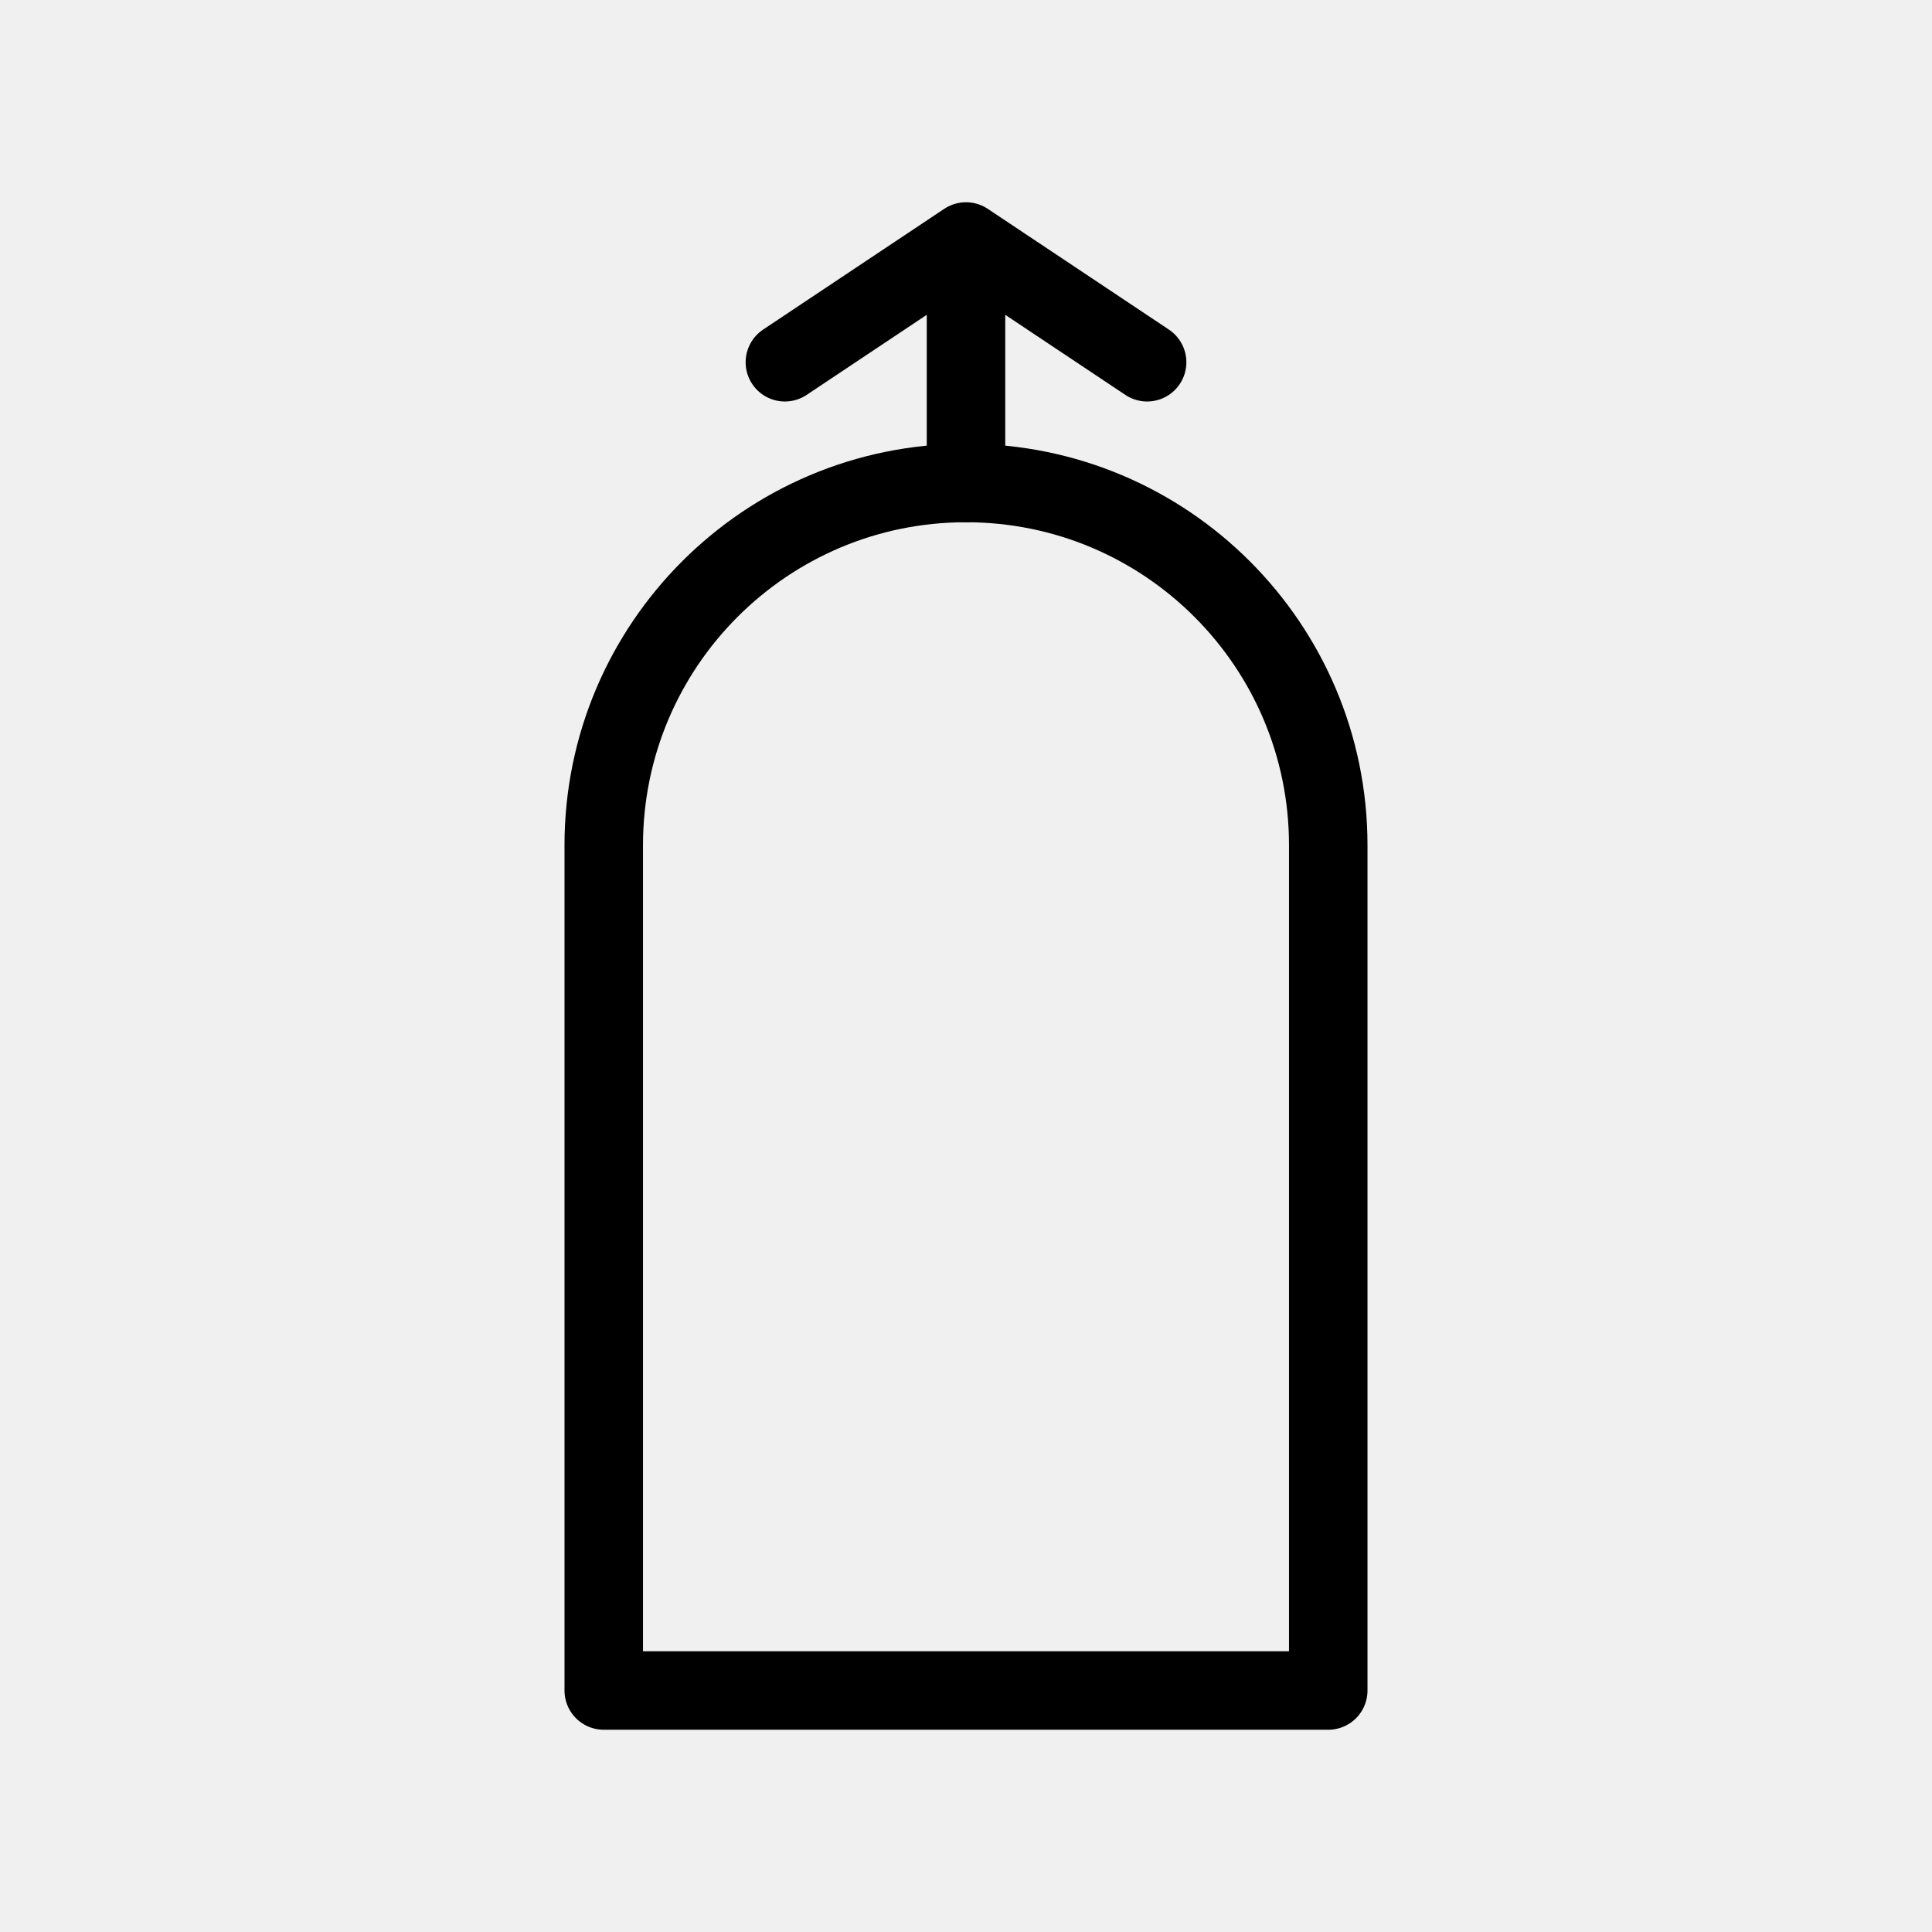
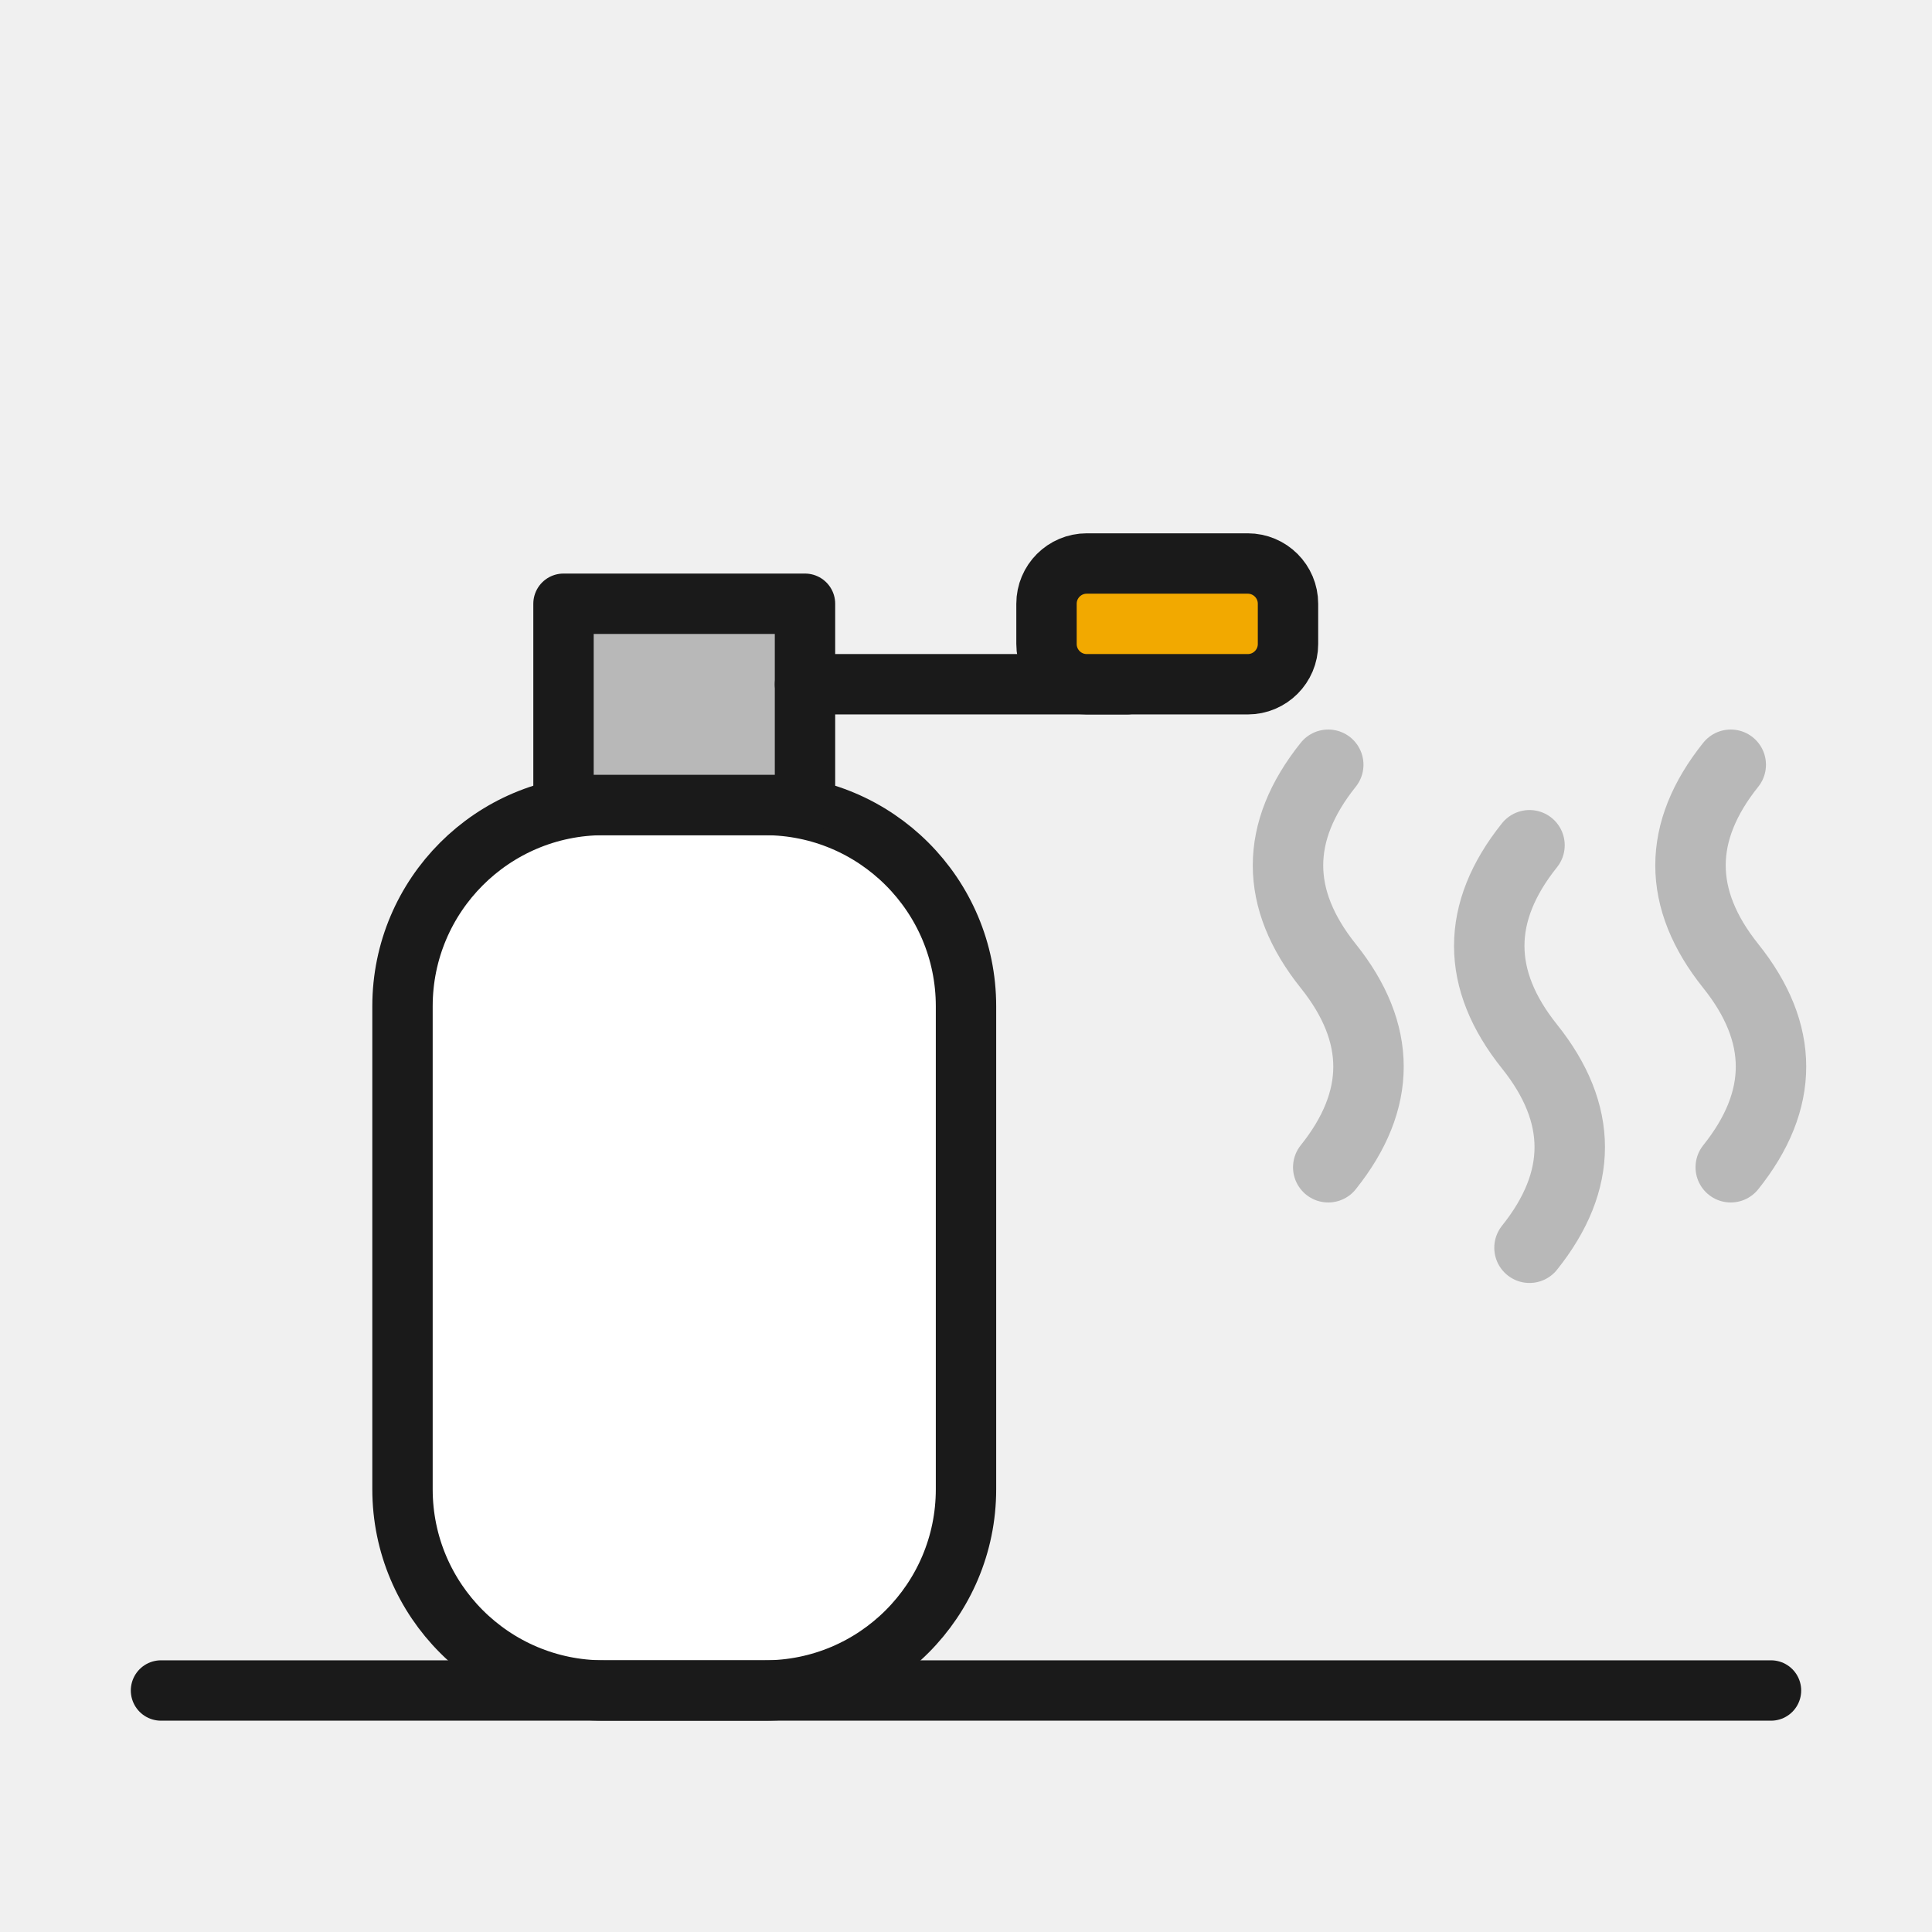
- <svg xmlns="http://www.w3.org/2000/svg" viewBox="0 0 64 64" fill="none" stroke="currentColor" stroke-width="2.6" stroke-linecap="round" stroke-linejoin="round">
-   <path d="M20 56V28a12 12 0 0 1 24 0v28Z" />
-   <path d="M32 16V8m-6 4 6-4 6 4" />
+ <svg xmlns="http://www.w3.org/2000/svg" viewBox="0 0 96 96" width="96" height="96">
+   <rect x="20" y="40" width="28" height="44" rx="10" fill="#FFFFFF" stroke="#1A1A1A" stroke-width="3" stroke-linecap="round" stroke-linejoin="round" />
+   <rect x="28" y="30" width="12" height="10" fill="#B8B8B8" stroke="#1A1A1A" stroke-width="3" stroke-linecap="round" stroke-linejoin="round" />
+   <path d="M40 34 H56" stroke="#1A1A1A" stroke-width="3" stroke-linecap="round" stroke-linejoin="round" />
+   <rect x="52" y="28" width="12" height="6" rx="2" fill="#F2A900" stroke="#1A1A1A" stroke-width="3" stroke-linecap="round" stroke-linejoin="round" />
+   <path d="M66 58 q4 -5 0 -10 q-4 -5 0 -10" stroke="#B8B8B8" stroke-width="3.5" stroke-linecap="round" stroke-linejoin="round" fill="none" />
+   <path d="M76 62 q4 -5 0 -10 q-4 -5 0 -10" stroke="#B8B8B8" stroke-width="3.5" stroke-linecap="round" stroke-linejoin="round" fill="none" />
+   <path d="M86 58 q4 -5 0 -10 q-4 -5 0 -10" stroke="#B8B8B8" stroke-width="3.5" stroke-linecap="round" stroke-linejoin="round" fill="none" />
+   <line x1="8" y1="84" x2="88" y2="84" stroke="#1A1A1A" stroke-width="3" stroke-linecap="round" stroke-linejoin="round" />
</svg>
